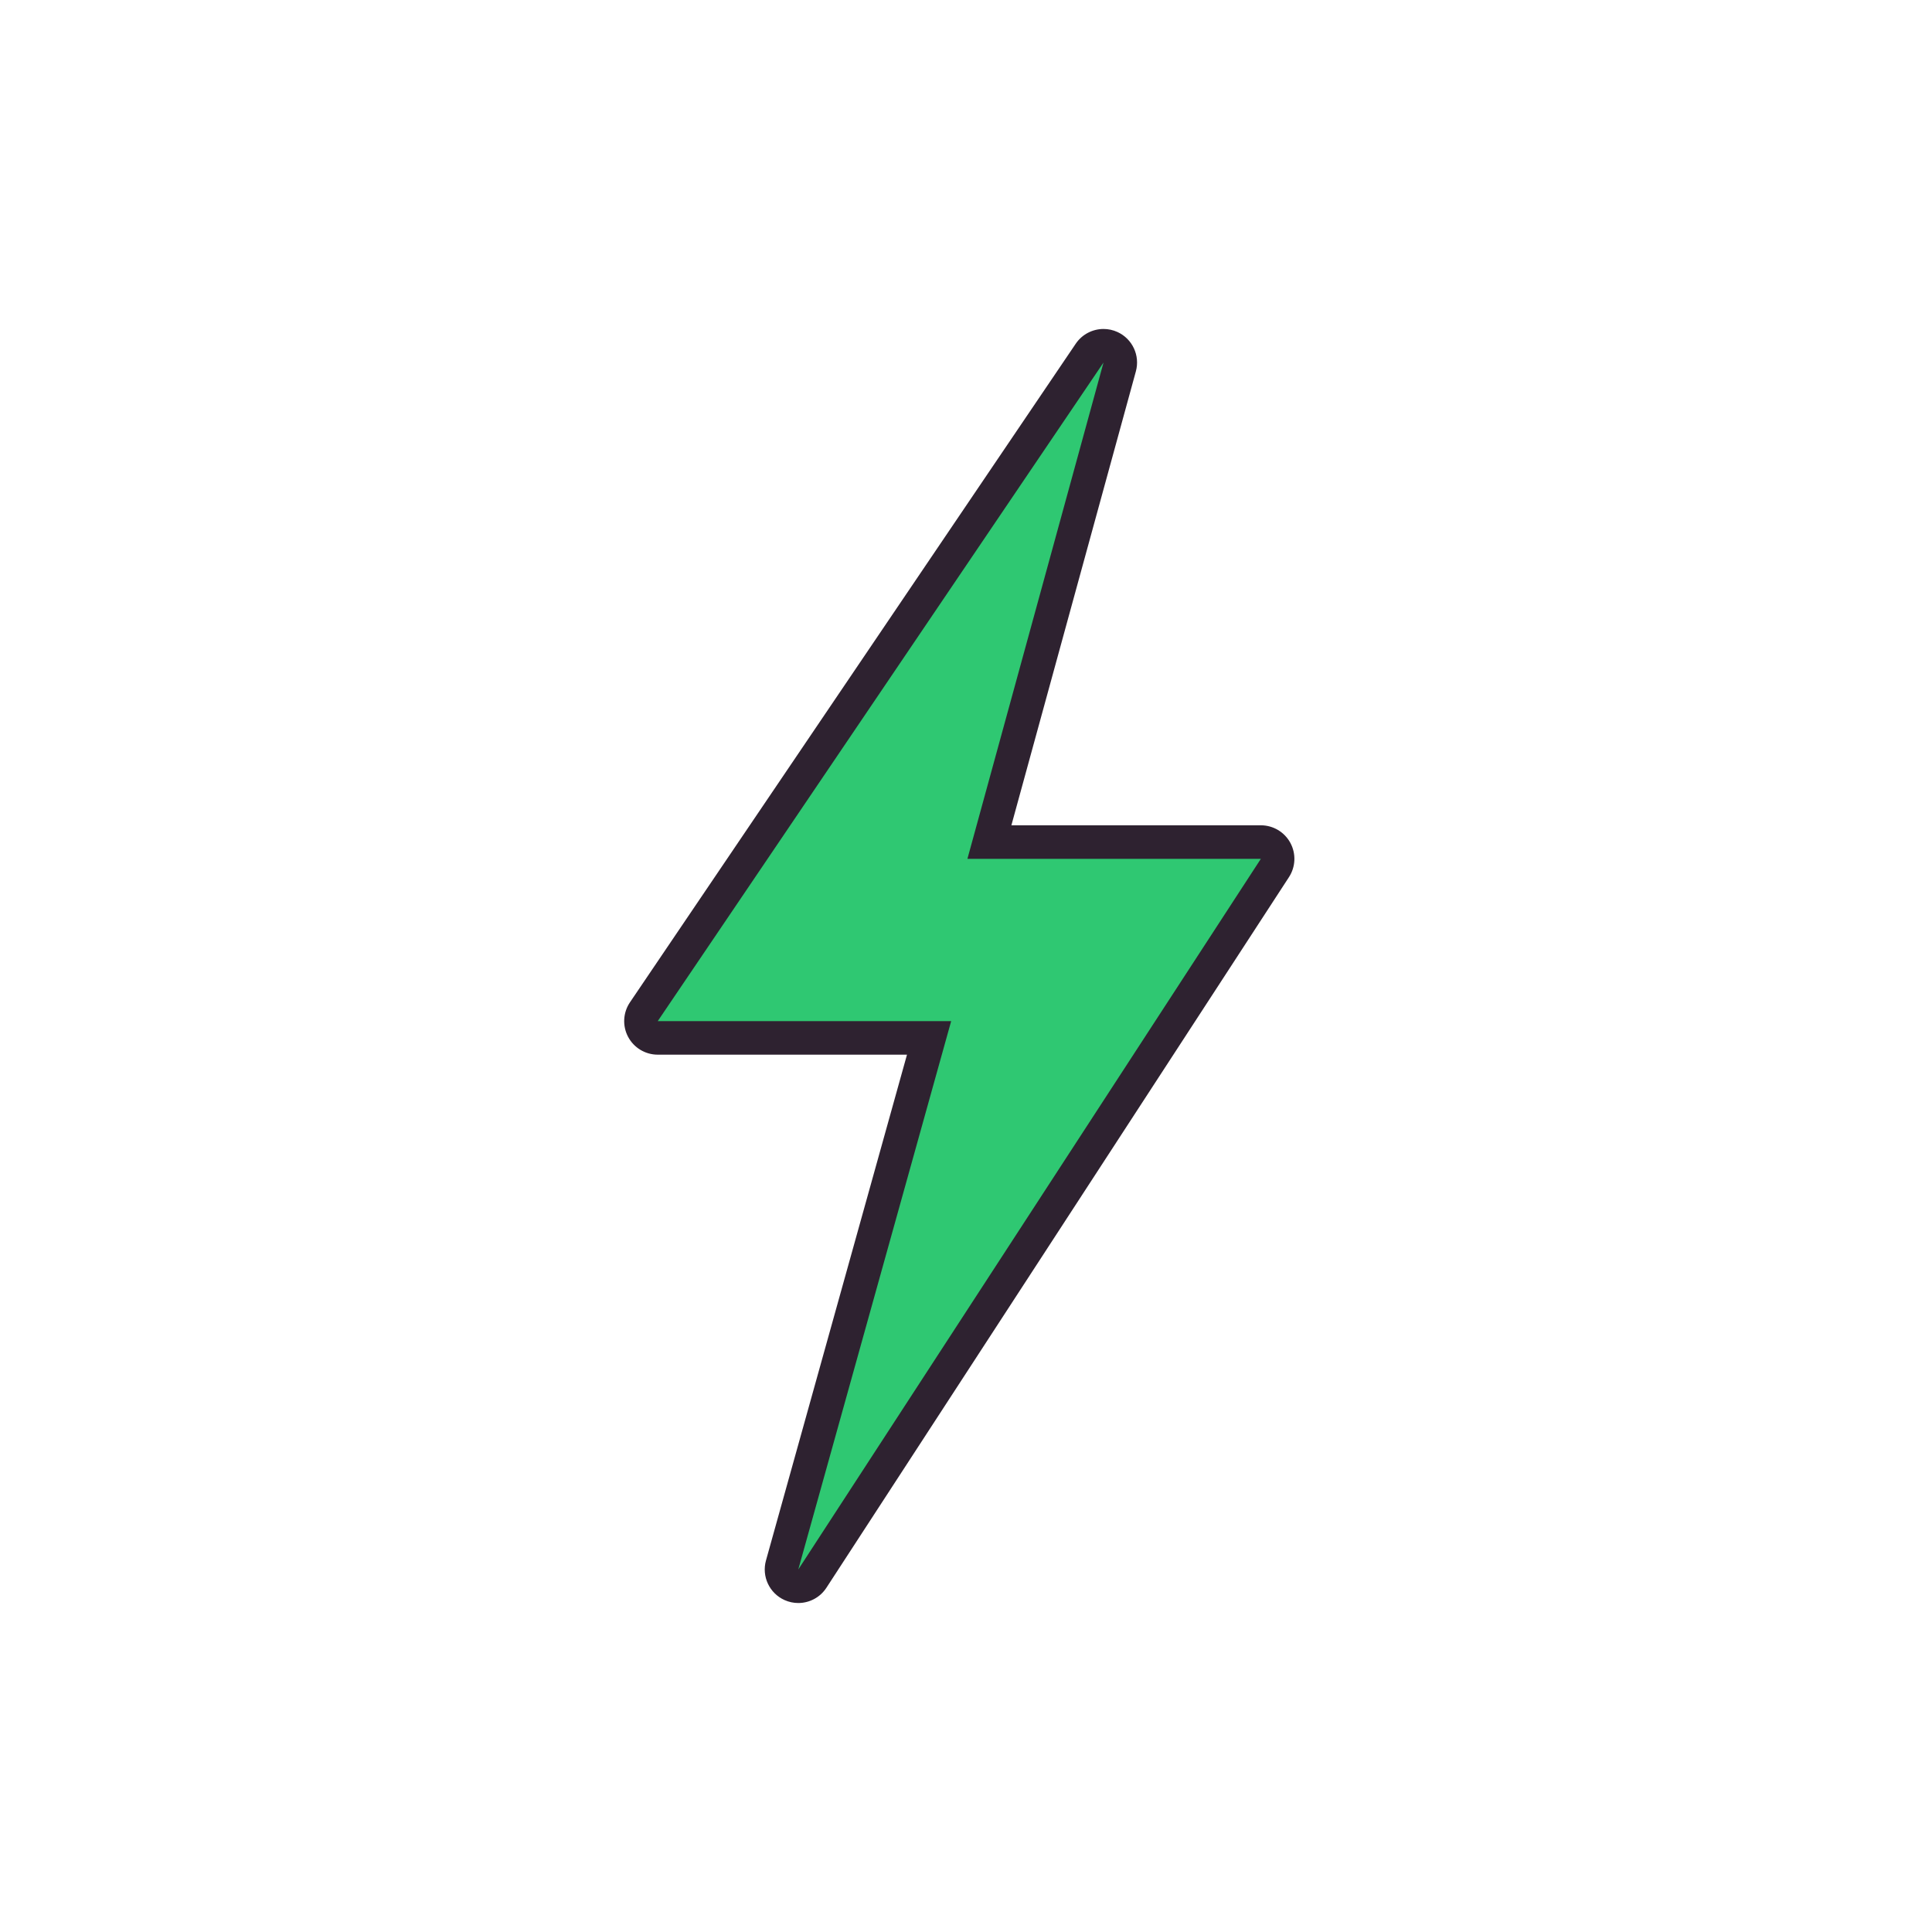
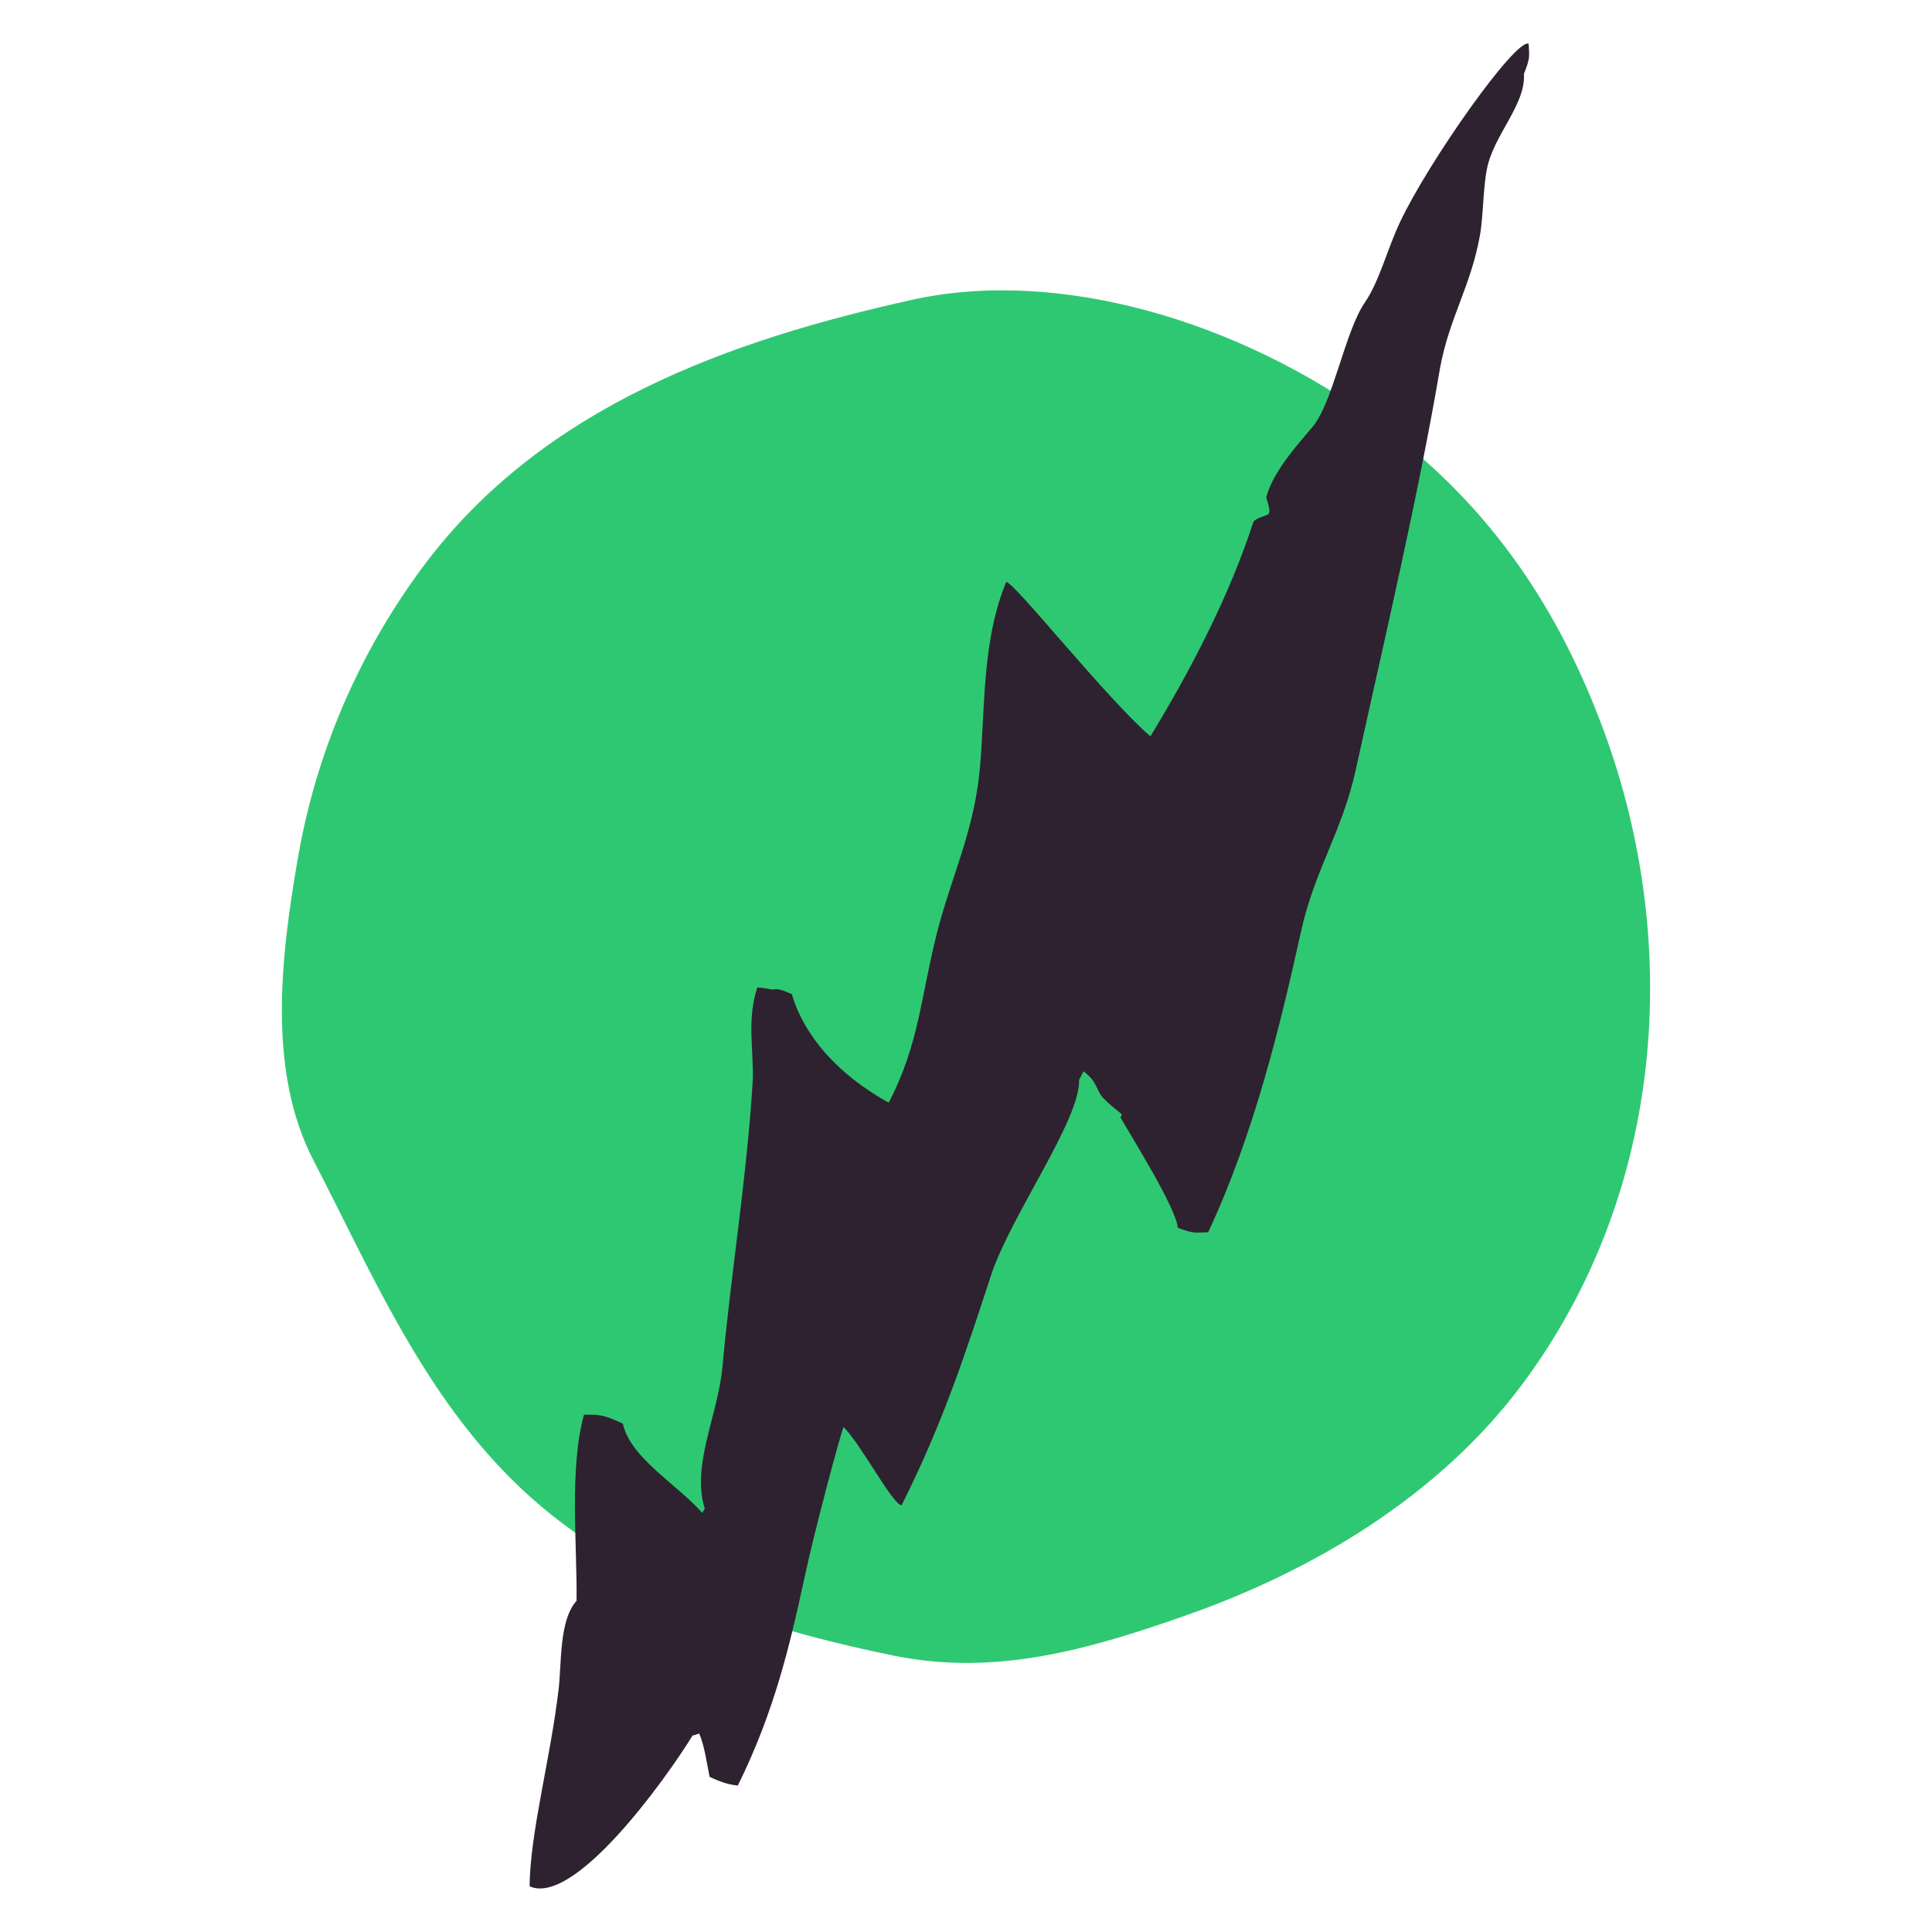
- <svg xmlns="http://www.w3.org/2000/svg" version="1.1" x="0px" y="0px" width="288px" height="288px" viewBox="0 0 288 288" enable-background="new 0 0 288 288" xml:space="preserve">
+ <svg xmlns="http://www.w3.org/2000/svg" version="1.1" x="0px" y="0px" width="220px" height="220px" viewBox="0 0 220 220" enable-background="new 0 0 220 220" xml:space="preserve">
  <g id="empower">
-     <path id="outer_ring_1_" display="none" fill="#2E2230" d="M144,264.2c-66.279,0-120.2-53.921-120.2-120.2S77.721,23.8,144,23.8   c66.278,0,120.2,53.921,120.2,120.2S210.278,264.2,144,264.2z M144,33.8C83.235,33.8,33.8,83.235,33.8,144S83.235,254.2,144,254.2   S254.2,204.765,254.2,144S204.765,33.8,144,33.8z" />
-     <g id="bolt">
-       <path fill="#2FC872" d="M118.998,236.46c-0.346,0-0.696-0.071-1.028-0.222c-1.125-0.509-1.71-1.761-1.378-2.95l21.906-78.57    h-40.45c-0.925,0-1.774-0.511-2.208-1.328c-0.434-0.817-0.38-1.807,0.138-2.573l66.453-98.178    c0.478-0.706,1.264-1.099,2.071-1.099c0.352,0,0.707,0.074,1.044,0.229c1.111,0.512,1.689,1.753,1.366,2.933l-19.422,70.825    h40.464c0.917,0,1.761,0.502,2.197,1.309c0.438,0.806,0.398,1.787-0.102,2.556l-68.955,105.934    C120.62,236.052,119.821,236.46,118.998,236.46z" />
-       <path fill="#2E2230" d="M164.5,54.04l-20.289,73.986h43.742L118.999,233.96l22.79-81.742H98.047L164.5,54.04 M164.502,49.039    c-1.616,0-3.187,0.786-4.143,2.198l-66.453,98.178c-1.037,1.532-1.144,3.512-0.276,5.146c0.867,1.635,2.566,2.656,4.417,2.656    h37.157l-21.021,75.399c-0.663,2.377,0.508,4.883,2.757,5.899c0.665,0.3,1.365,0.444,2.057,0.444c1.647,0,3.245-0.816,4.193-2.273    l68.954-105.934c1.001-1.537,1.079-3.499,0.205-5.111s-2.562-2.616-4.396-2.616h-37.187l18.556-67.664    c0.646-2.359-0.509-4.841-2.731-5.864C165.917,49.188,165.205,49.039,164.502,49.039L164.502,49.039z" />
+     <g>
+       <path fill-rule="evenodd" clip-rule="evenodd" fill="#2FC872" d="M157.25,48.375c12.697,9.414,20.402,21.248,25.459,35.059    c8.725,23.828,6.98,52.148-9.262,74.055c-9.623,12.976-24.084,21.416-38.256,26.408c-11.227,3.953-21.846,7.025-33.541,4.609    c-12.382-2.559-25.97-6.408-37.316-14.821c-14.451-10.714-20.958-26.726-28.637-41.552C30.45,122,31.93,109.072,33.958,97.506    c2.027-11.57,6.707-22.855,14.18-32.934c13.58-18.315,35.131-25.877,55.768-30.441C120.285,30.508,140.961,36.297,157.25,48.375z" />
+       <path fill-rule="evenodd" clip-rule="evenodd" fill="#2E2230" d="M159.408,25.32c-1.455,3.096-2.324,6.679-3.99,9.128    c-2.291,3.315-3.619,11.469-6.018,14.234c-1.172,1.429-4.371,4.821-5.189,7.866c-0.07,0.263,0.584,1.541,0.227,1.988    c-0.131,0.187-1.557,0.444-1.738,0.97c-2.76,8.494-7.268,17.077-11.699,24.339c-4.93-4.222-15.432-17.473-16.416-17.582    c-2.912,6.942-2.365,15.334-3.074,21.914c-0.753,6.8-3.157,11.62-4.794,17.956c-1.902,7.511-2.039,12.719-5.517,19.431    c-5.832-3.221-9.656-7.657-11.036-12.368c-1.177-0.47-1.434-0.626-2.234-0.521c-0.556-0.096-1.111-0.187-1.694-0.239    c-1.254,3.837-0.345,7.263-0.532,10.84c-0.665,10.79-2.482,21.853-3.426,32.256c-0.521,5.733-3.582,11.288-2.022,16.268    c-0.102,0.147-0.209,0.318-0.271,0.491c-2.868-3.264-8.179-6.232-9.062-10.177c-2.211-1.062-2.843-1.05-4.428-1.014    c-1.694,6.22-0.76,14.824-0.842,21.189c-2.008,2.214-1.689,7.171-2.046,10.097c-0.961,8.092-3.236,16.226-3.301,22.41    c5.08,2.294,15.423-12.067,18.553-17.16c0.257-0.066,0.508-0.134,0.747-0.248c0.638,1.414,0.882,3.468,1.198,4.944    c1.433,0.672,2.202,0.879,3.211,0.993c4.119-8.306,5.92-15.938,7.521-23.341c1.188-5.633,4.252-16.993,4.525-17.487    c2.07,2.087,5.51,8.75,6.603,8.917c4.799-9.554,7.357-17.566,10.231-26.324c2.264-6.755,10.115-17.567,9.984-22.117    c0.164-0.306,0.332-0.648,0.5-0.976c1.609,1.165,1.428,2.143,2.209,3.004c1.676,1.712,2.545,1.859,1.975,2.189    c1.301,2.313,6.34,10.292,6.557,12.619c1.945,0.739,2.031,0.522,3.457,0.517c5.301-11.357,8.264-23.833,10.562-34.205    c1.547-7.068,4.668-11.324,6.242-18.457c3.383-15.376,7.092-31.065,9.604-45.773c1.035-5.667,3.486-9.265,4.525-15.021    c0.393-2.045,0.371-5.527,0.809-7.636c0.76-3.86,4.441-7.325,4.215-10.824c0.766-1.922,0.588-2.005,0.537-3.431    C172.615,4.328,162.736,18.277,159.408,25.32z" />
    </g>
  </g>
  <g id="connect">
</g>
  <g id="amplify">
</g>
</svg>
